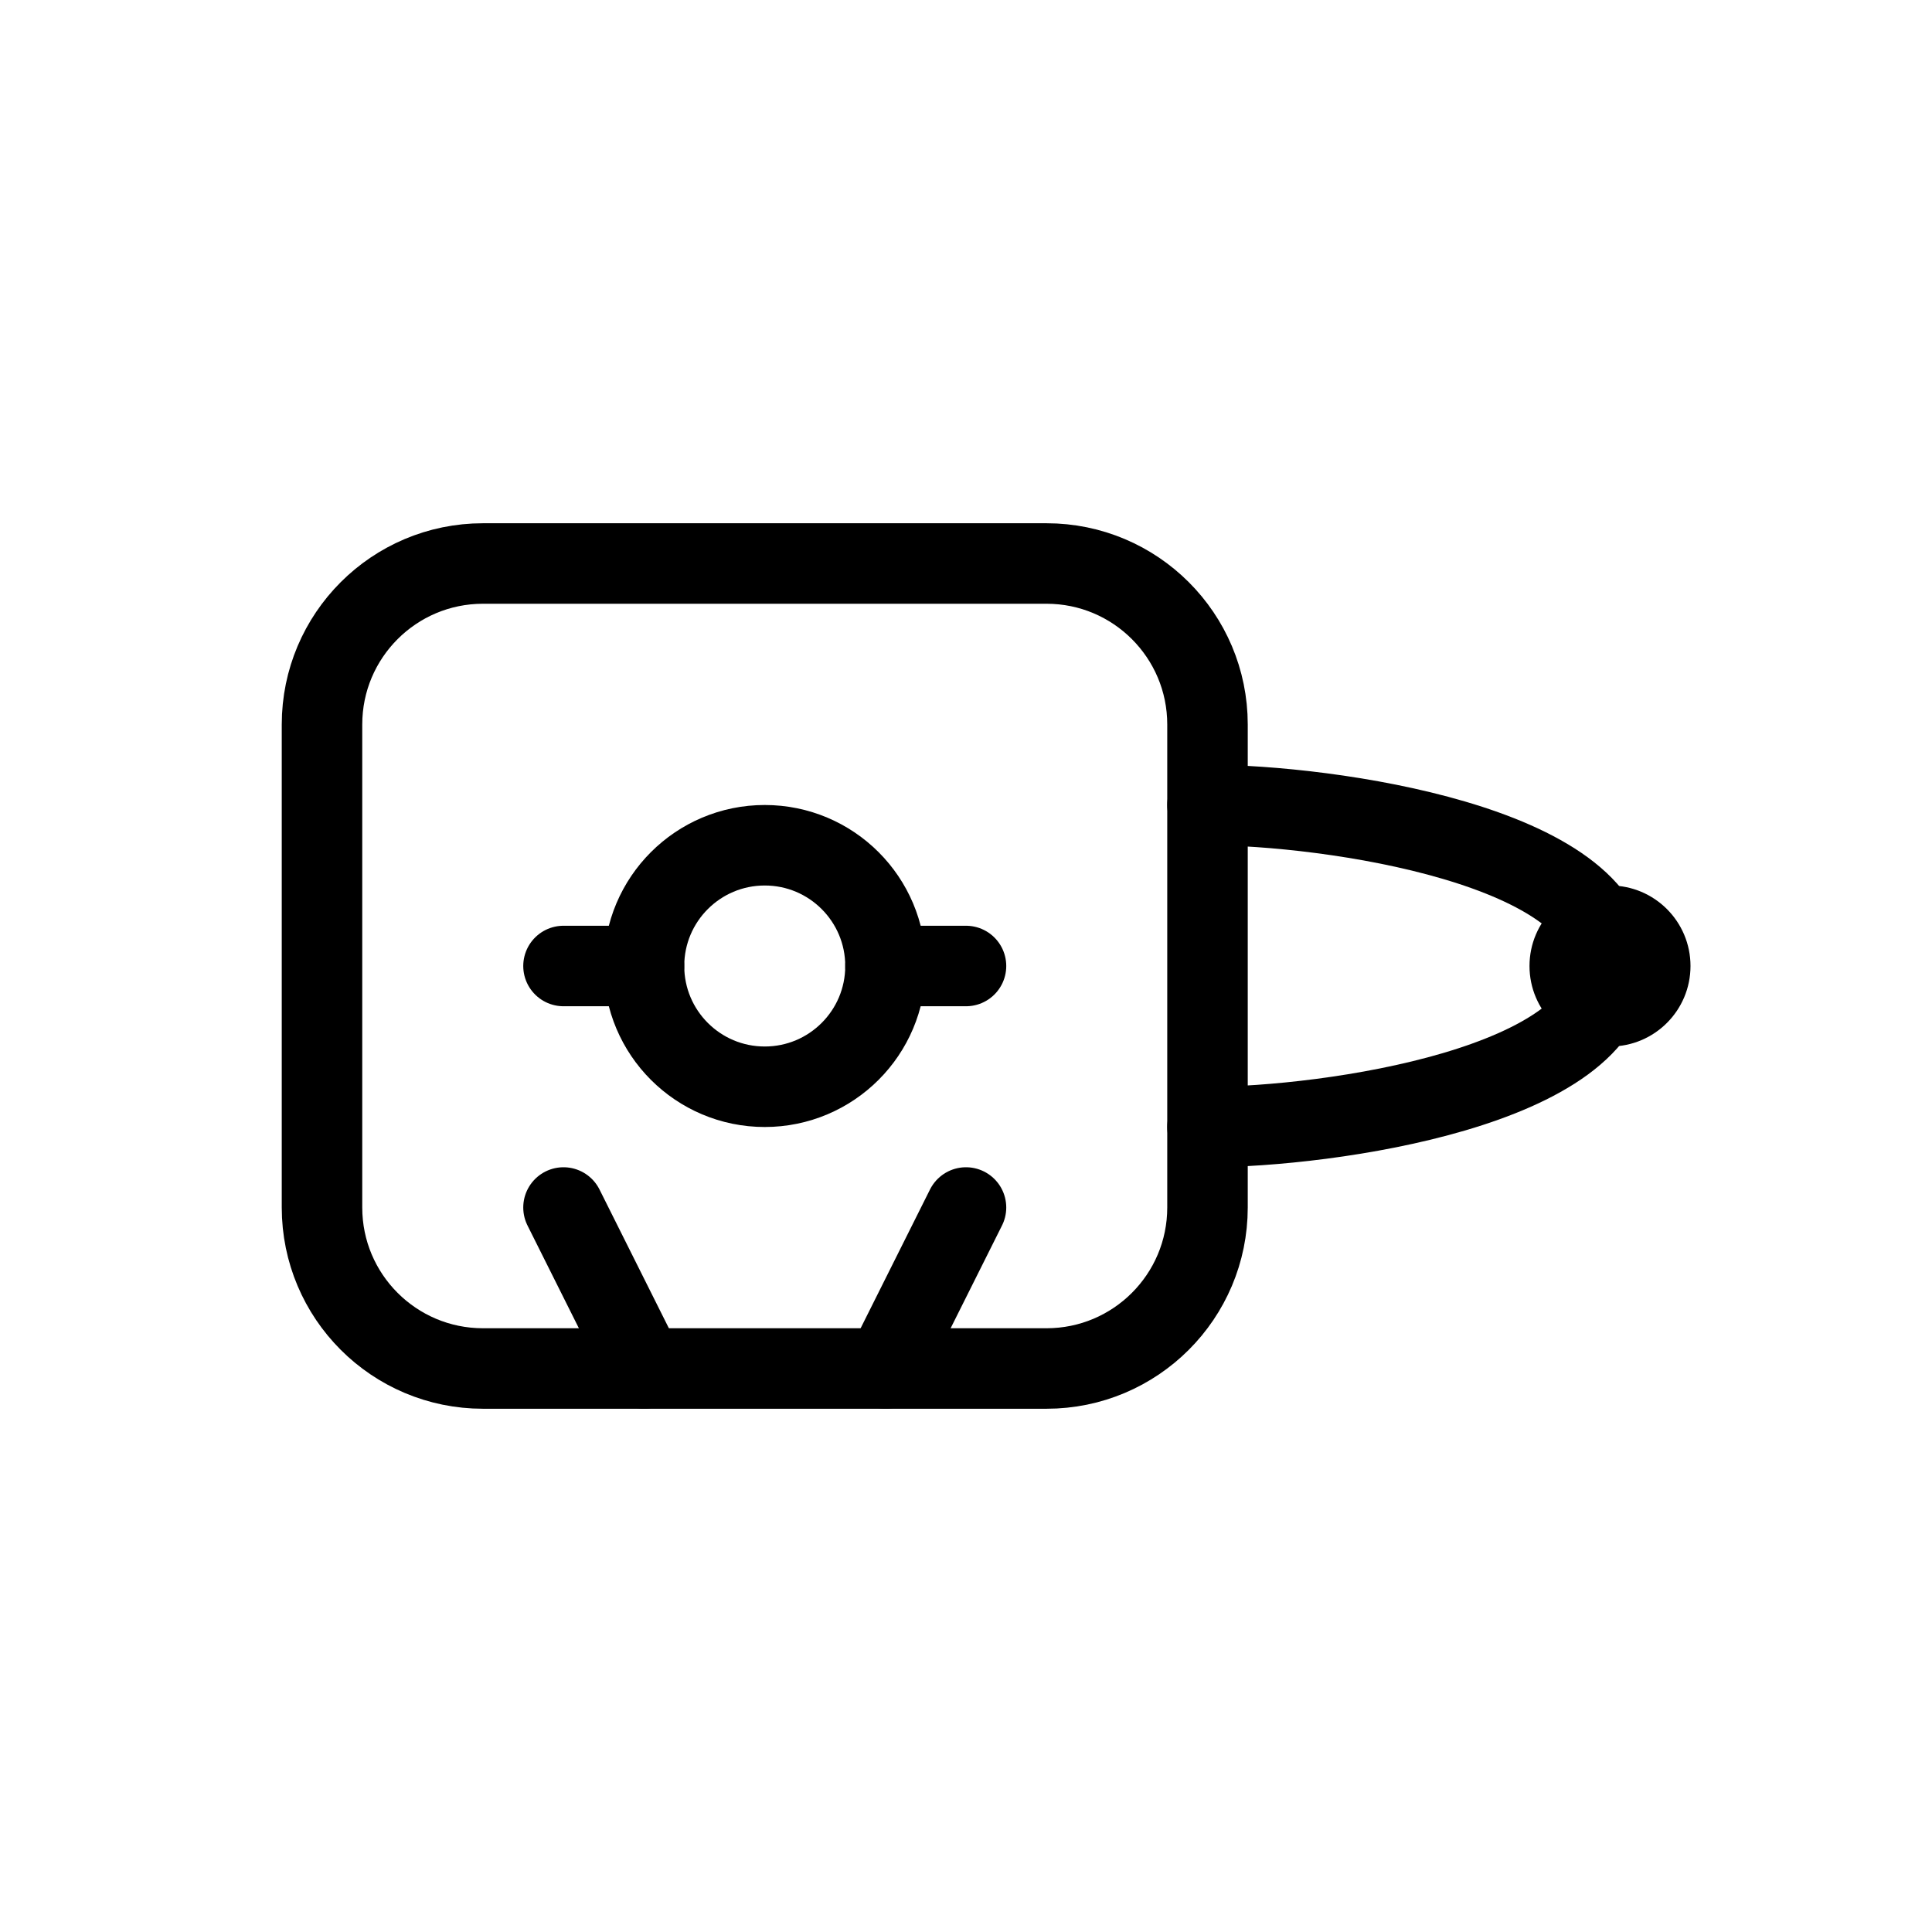
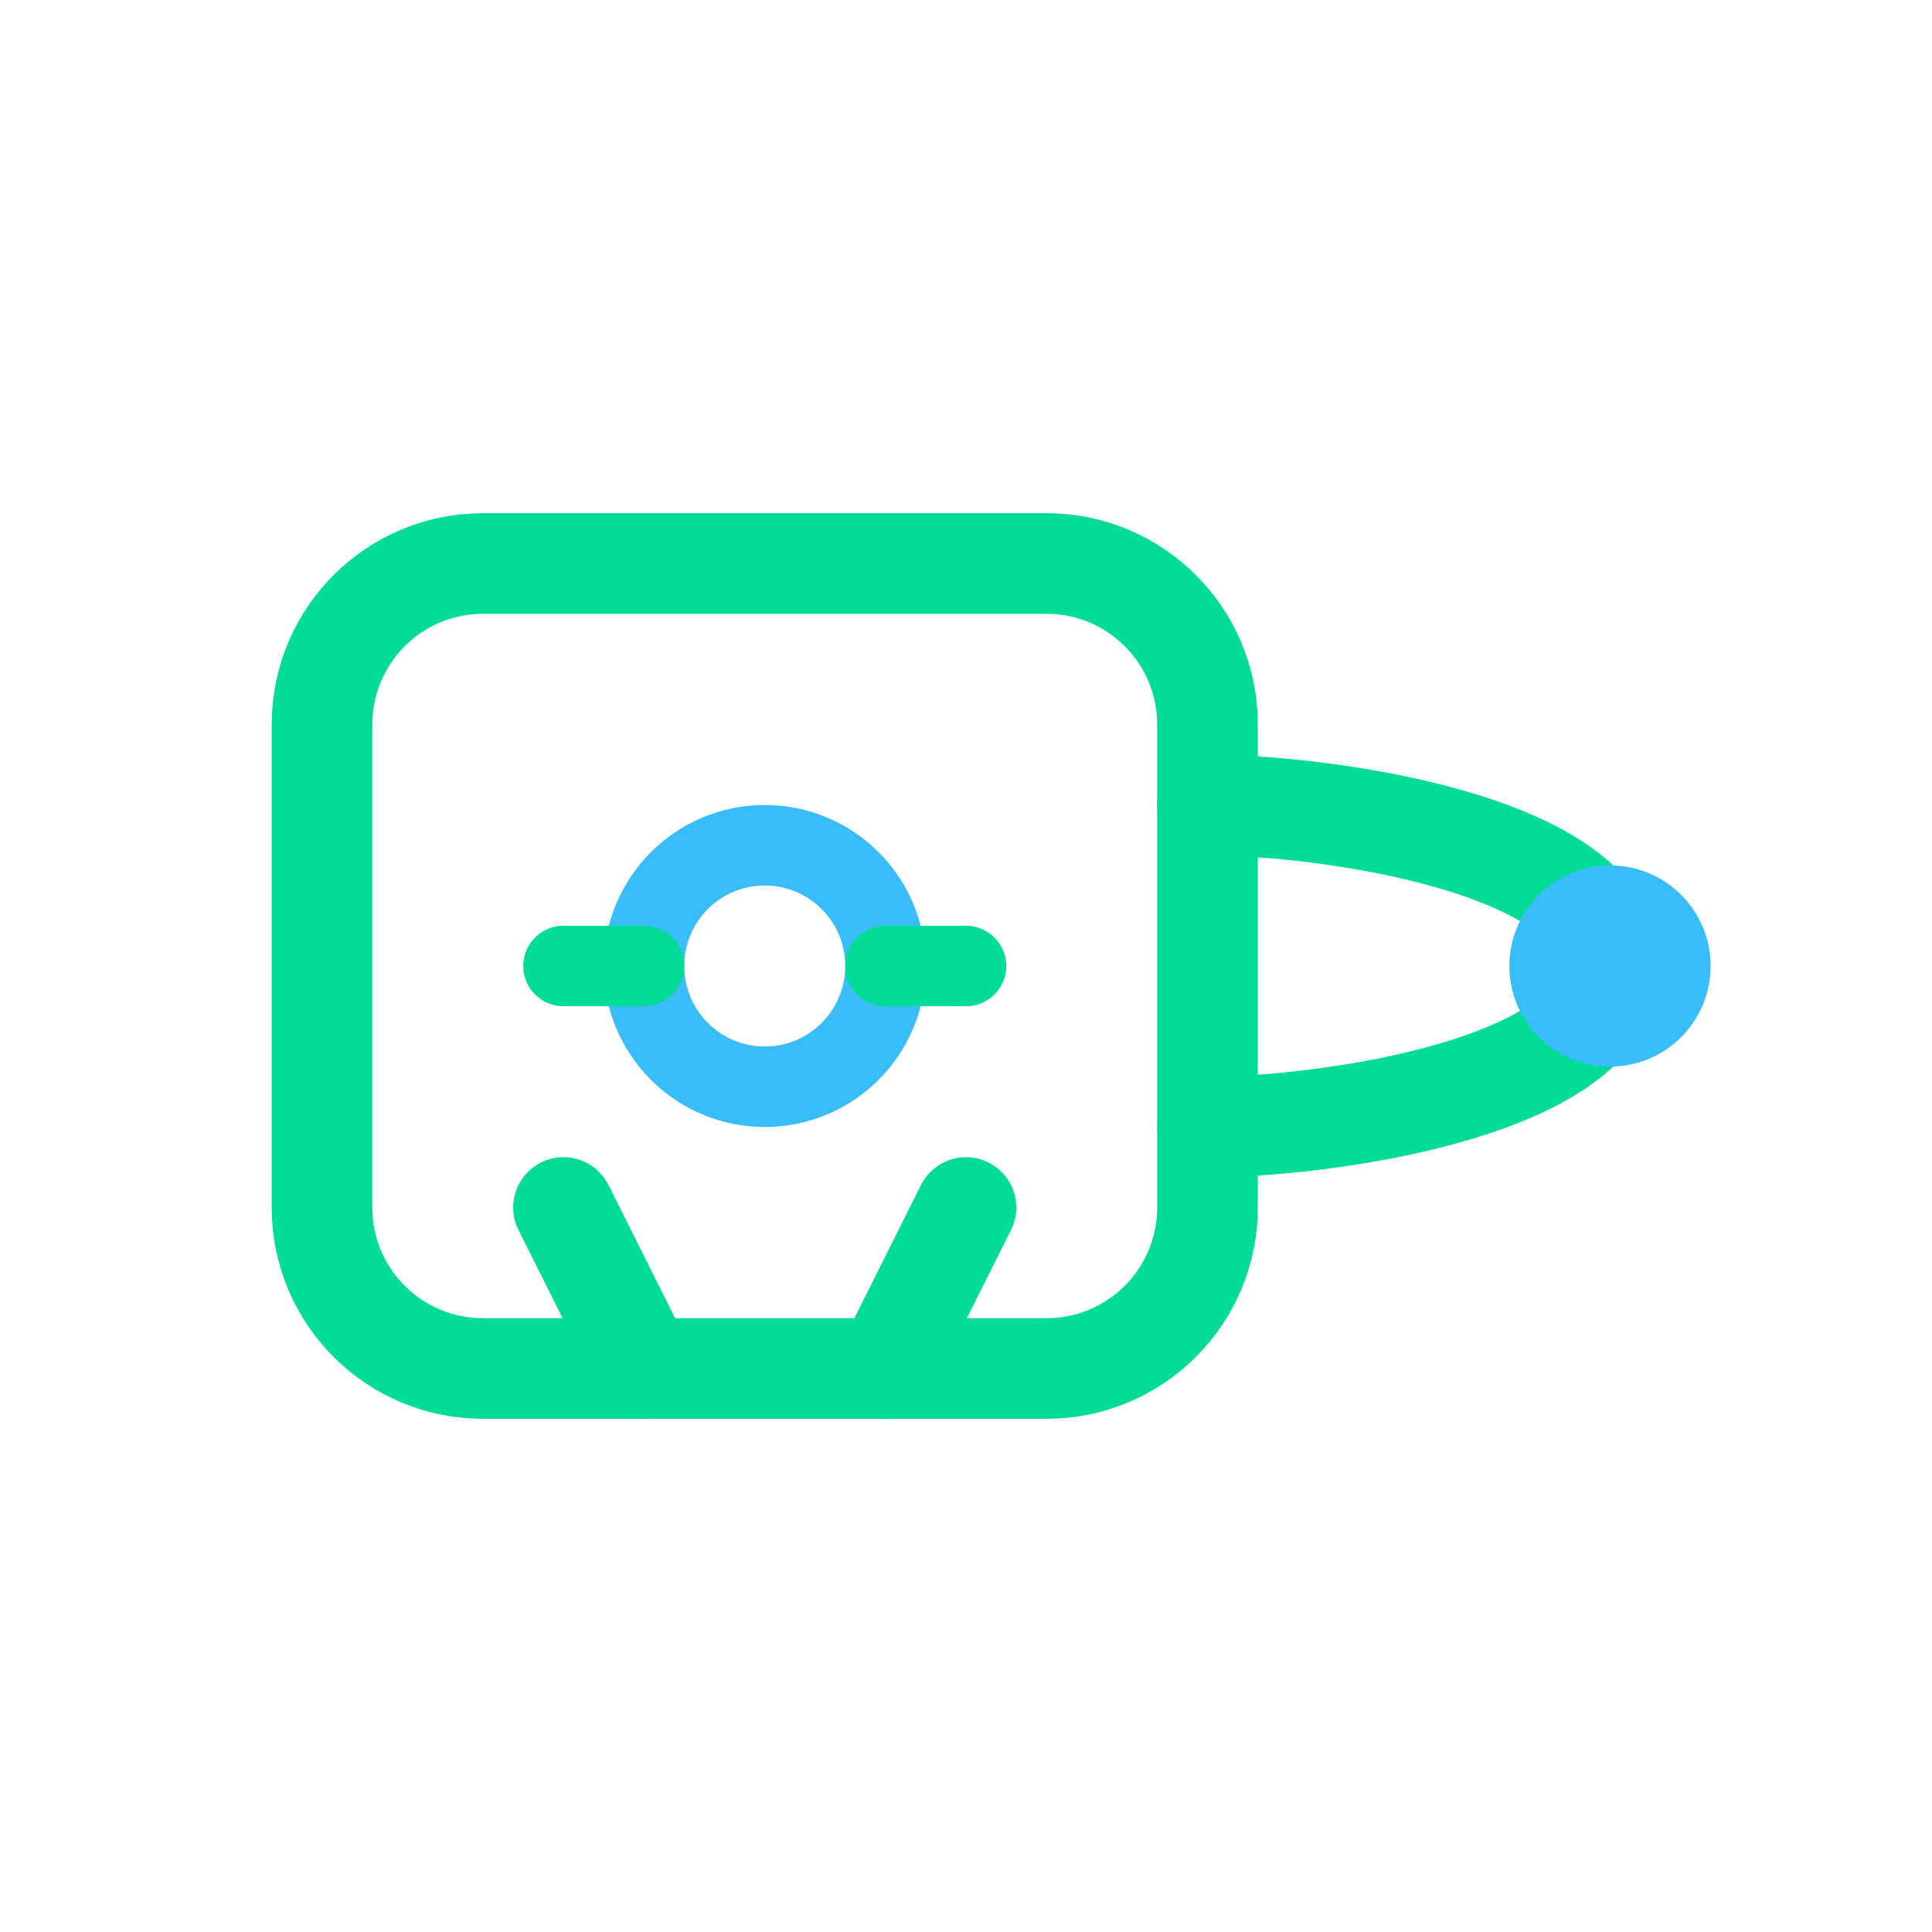
<svg xmlns="http://www.w3.org/2000/svg" viewBox="0 0 48 48" fill="none" aria-hidden="true">
-   <rect x="8" y="14" width="22" height="20" rx="4" stroke="currentColor" stroke-width="2" />
-   <circle cx="19" cy="24" r="3" stroke="currentColor" stroke-width="2" />
-   <path d="M14 24h2M22 24h2" stroke="currentColor" stroke-width="2" stroke-linecap="round" />
-   <path d="M30 20c3 0 10 1 10 4s-7 4-10 4" stroke="currentColor" stroke-width="2" stroke-linecap="round" />
-   <circle cx="40" cy="24" r="2" fill="currentColor" />
-   <path d="M14 30l2 4M24 30l-2 4" stroke="currentColor" stroke-width="2" stroke-linecap="round" />
+   <rect x="8" y="14" width="22" height="20" rx="4" stroke="#00dc96" stroke-width="2.5" />
+   <circle cx="19" cy="24" r="3" stroke="#38bdf8" stroke-width="2" />
+   <path d="M14 24h2M22 24h2" stroke="#00dc96" stroke-width="2" stroke-linecap="round" />
+   <path d="M30 20c3 0 10 1 10 4s-7 4-10 4" stroke="#00dc96" stroke-width="2.5" stroke-linecap="round" />
+   <circle cx="40" cy="24" r="2.5" fill="#38bdf8" />
+   <path d="M14 30l2 4M24 30l-2 4" stroke="#00dc96" stroke-width="2.5" stroke-linecap="round" />
</svg>
